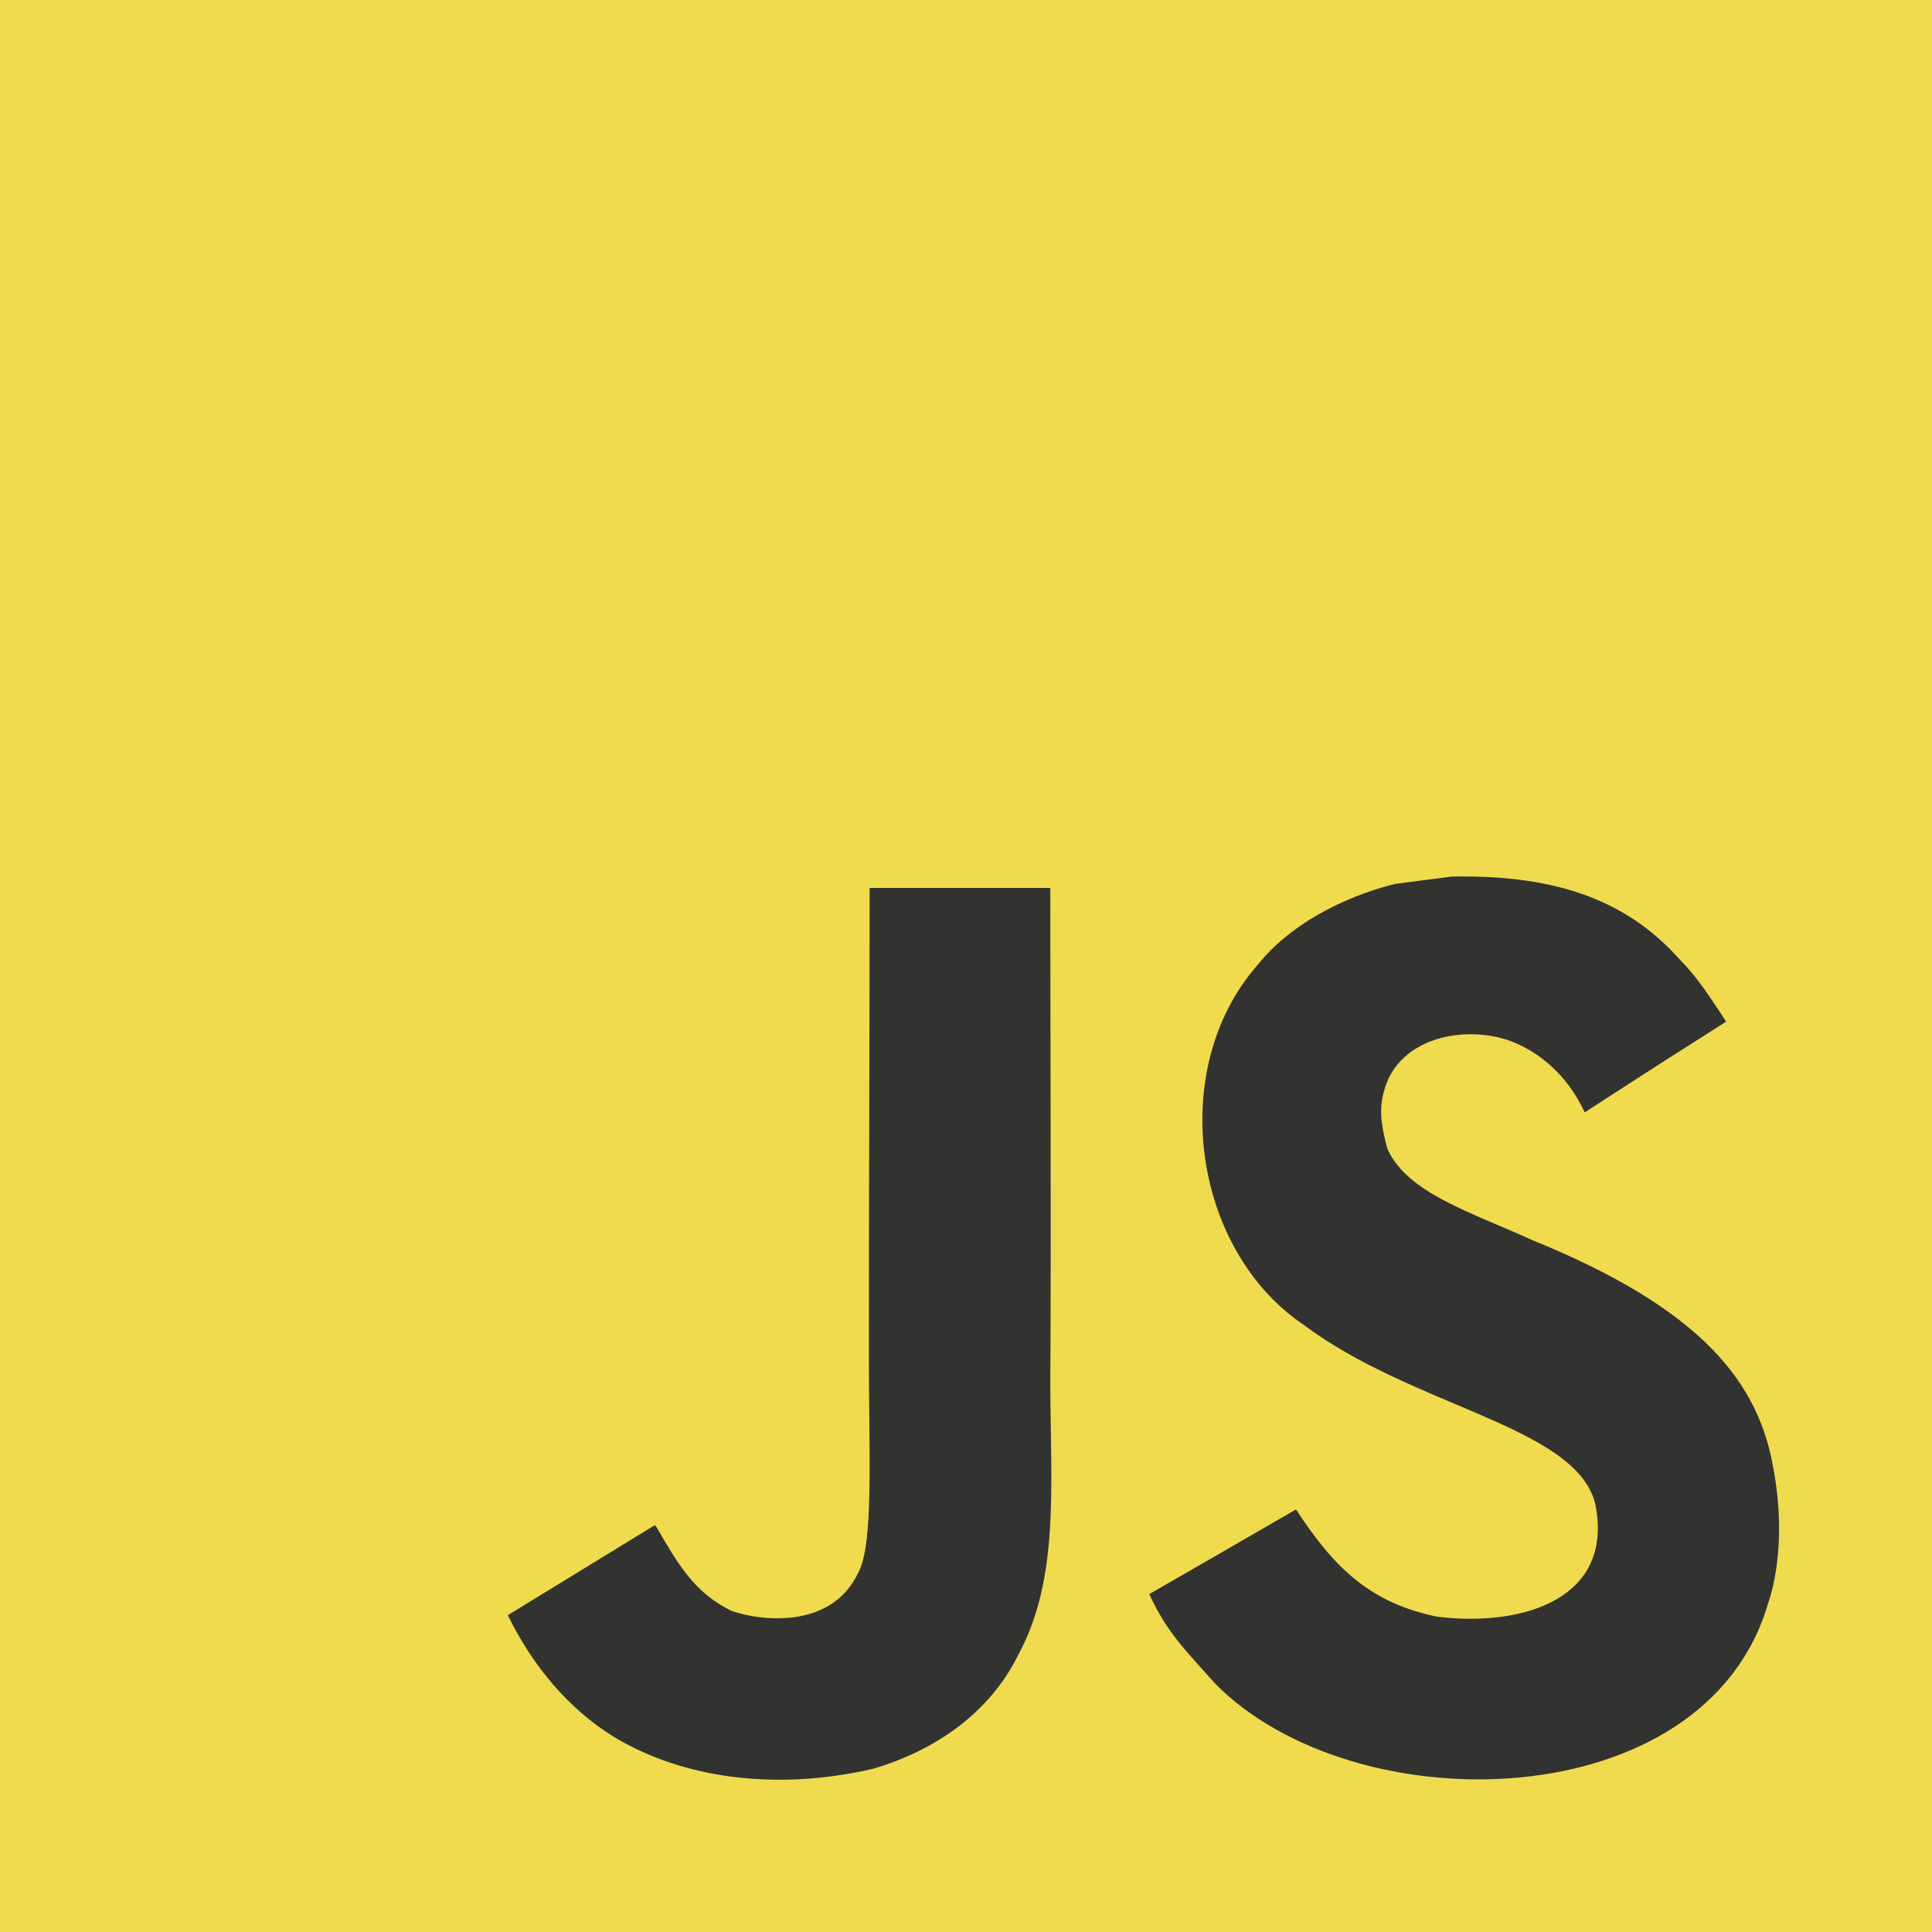
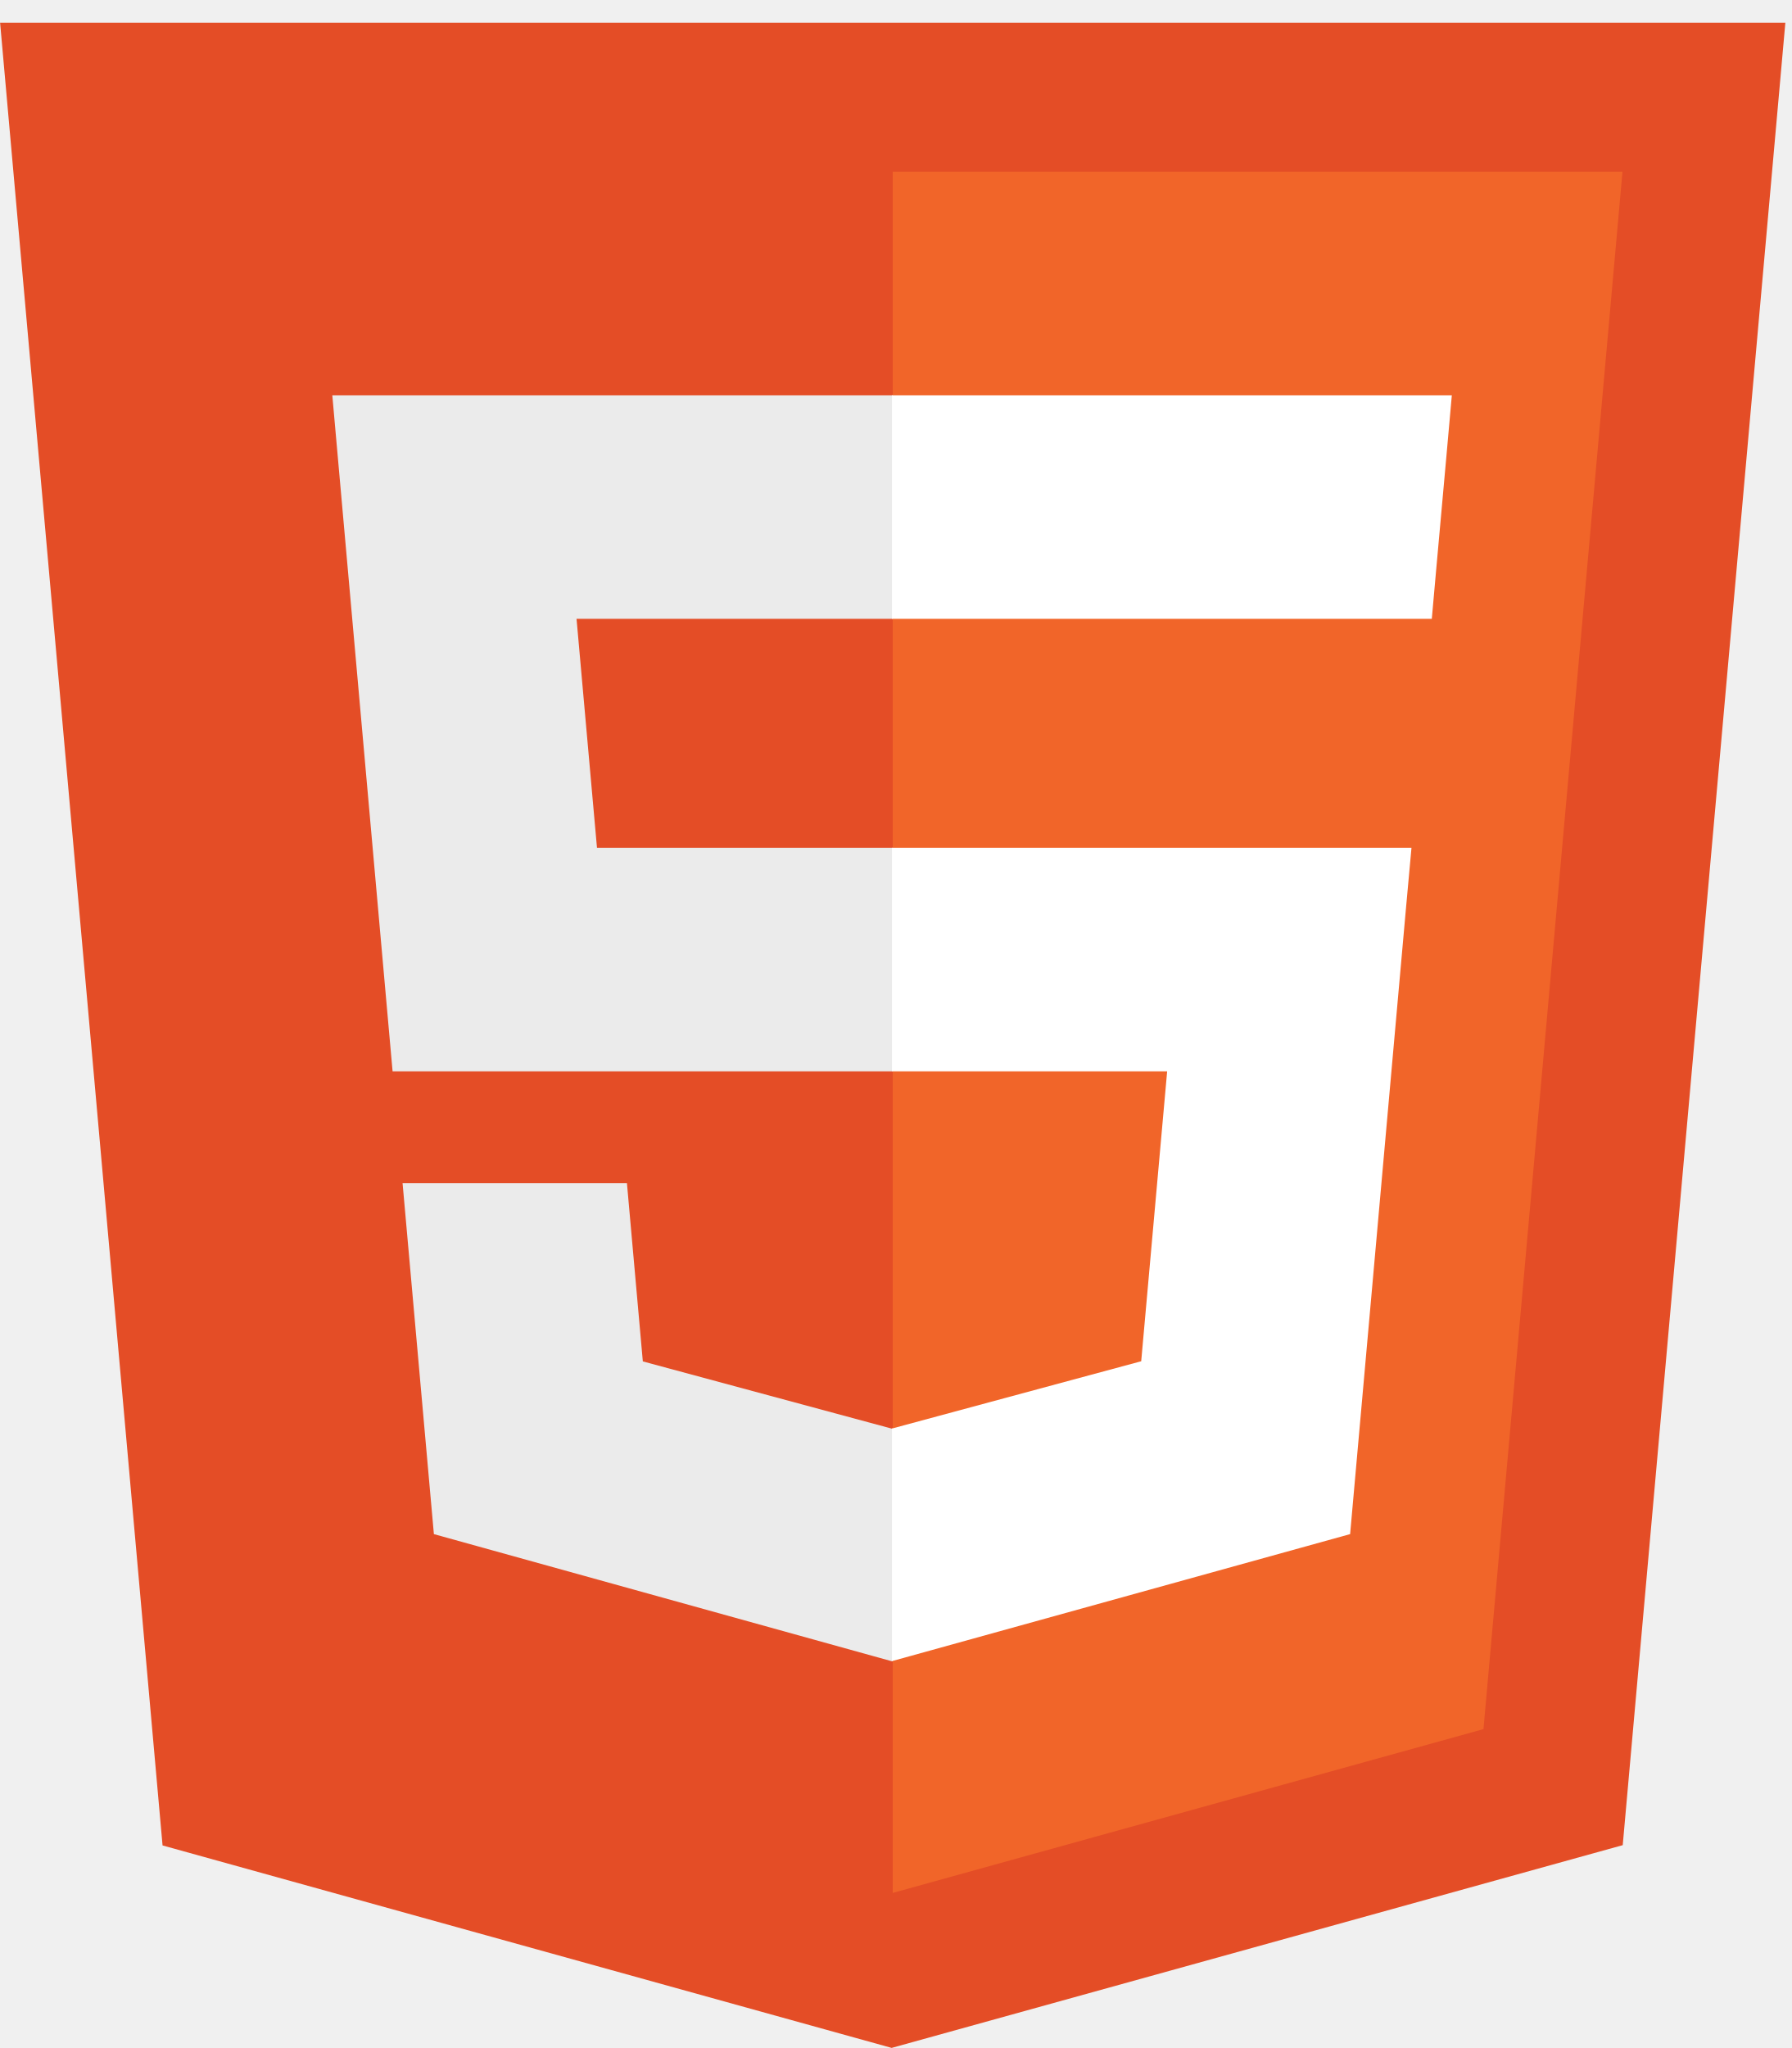
- <svg xmlns="http://www.w3.org/2000/svg" width="70" height="70">
-   <g fill="none" fill-rule="evenodd">
-     <path fill="#F0DB4F" d="M0 0h70v70H0z" />
-     <path d="M64.27 53.305c-.511-3.194-2.594-5.875-8.762-8.377-2.143-.985-4.532-1.69-5.244-3.314-.253-.945-.286-1.477-.126-2.05.459-1.856 2.675-2.435 4.431-1.902 1.132.379 2.203 1.25 2.848 2.641 3.021-1.956 3.015-1.943 5.124-3.287-.772-1.197-1.185-1.75-1.69-2.262-1.817-2.03-4.292-3.074-8.251-2.994-.686.086-1.378.18-2.063.266-1.976.499-3.86 1.537-4.964 2.927-3.313 3.76-2.369 10.34 1.664 13.049 3.972 2.981 9.808 3.66 10.553 6.448.725 3.413-2.509 4.518-5.723 4.125-2.368-.492-3.686-1.697-5.11-3.886-2.621 1.517-2.621 1.517-5.316 3.068.639 1.397 1.31 2.03 2.382 3.24 5.07 5.144 17.76 4.89 20.035-2.894.093-.266.705-2.05.213-4.798ZM38.055 32.172h-6.547c0 5.656-.027 11.272-.027 16.928 0 3.6.186 6.9-.4 7.911-.957 1.99-3.44 1.744-4.57 1.358-1.152-.566-1.737-1.371-2.416-2.509-.186-.326-.326-.579-.373-.599-1.776 1.085-3.546 2.176-5.323 3.26.885 1.817 2.19 3.394 3.86 4.419 2.495 1.497 5.848 1.956 9.355 1.151 2.283-.665 4.252-2.043 5.283-4.139 1.49-2.748 1.171-6.075 1.158-9.754.033-6.002 0-12.004 0-18.026Z" fill="#323330" fill-rule="nonzero" />
+ <svg xmlns="http://www.w3.org/2000/svg" width="56px" height="64px" viewBox="0 0 56 64" version="1.1">
+   <g id="Page-1" stroke="none" stroke-width="1" fill="none" fill-rule="evenodd">
+     <g id="HS-Project-Managenet-reporting-system" transform="translate(-754, -2053)" fill-rule="nonzero">
+       <g id="Group-25" transform="translate(754, 2053)">
+         <g id="html-5">
+           <polygon id="Path" fill="#E44D26" points="55.805 0.71 50.722 57.661 27.87 63.997 5.081 57.67 0.003 0.71" />
+           <polygon id="Path" fill="#F16529" points="27.904 59.154 46.369 54.035 50.714 5.367 27.904 5.367" />
+           <path d="M18.021,19.339 L27.904,19.339 L27.904,12.353 L10.387,12.353 L10.554,14.228 L12.271,33.479 L27.904,33.479 L27.904,26.493 L18.66,26.493 L18.021,19.339 L18.021,19.339 Z M19.596,36.972 L12.583,36.972 L13.562,47.941 L27.872,51.913 L27.904,51.905 L27.904,44.636 L27.873,44.644 L20.093,42.544 L19.596,36.972 L19.596,36.972 Z" id="Shape" fill="#EBEBEB" />
+           <path d="M27.88,33.479 L36.482,33.479 L35.671,42.539 L27.88,44.642 L27.88,51.91 L42.201,47.941 L42.306,46.761 L43.948,28.369 L44.119,26.493 L27.88,26.493 L27.88,33.479 Z M27.88,19.322 L27.88,19.339 L44.754,19.339 L44.894,17.769 L45.213,14.228 L45.38,12.353 L27.88,12.353 L27.88,19.323 L27.88,19.322 Z" id="Shape" fill="#FFFFFF" />
+         </g>
+       </g>
+     </g>
  </g>
</svg>
